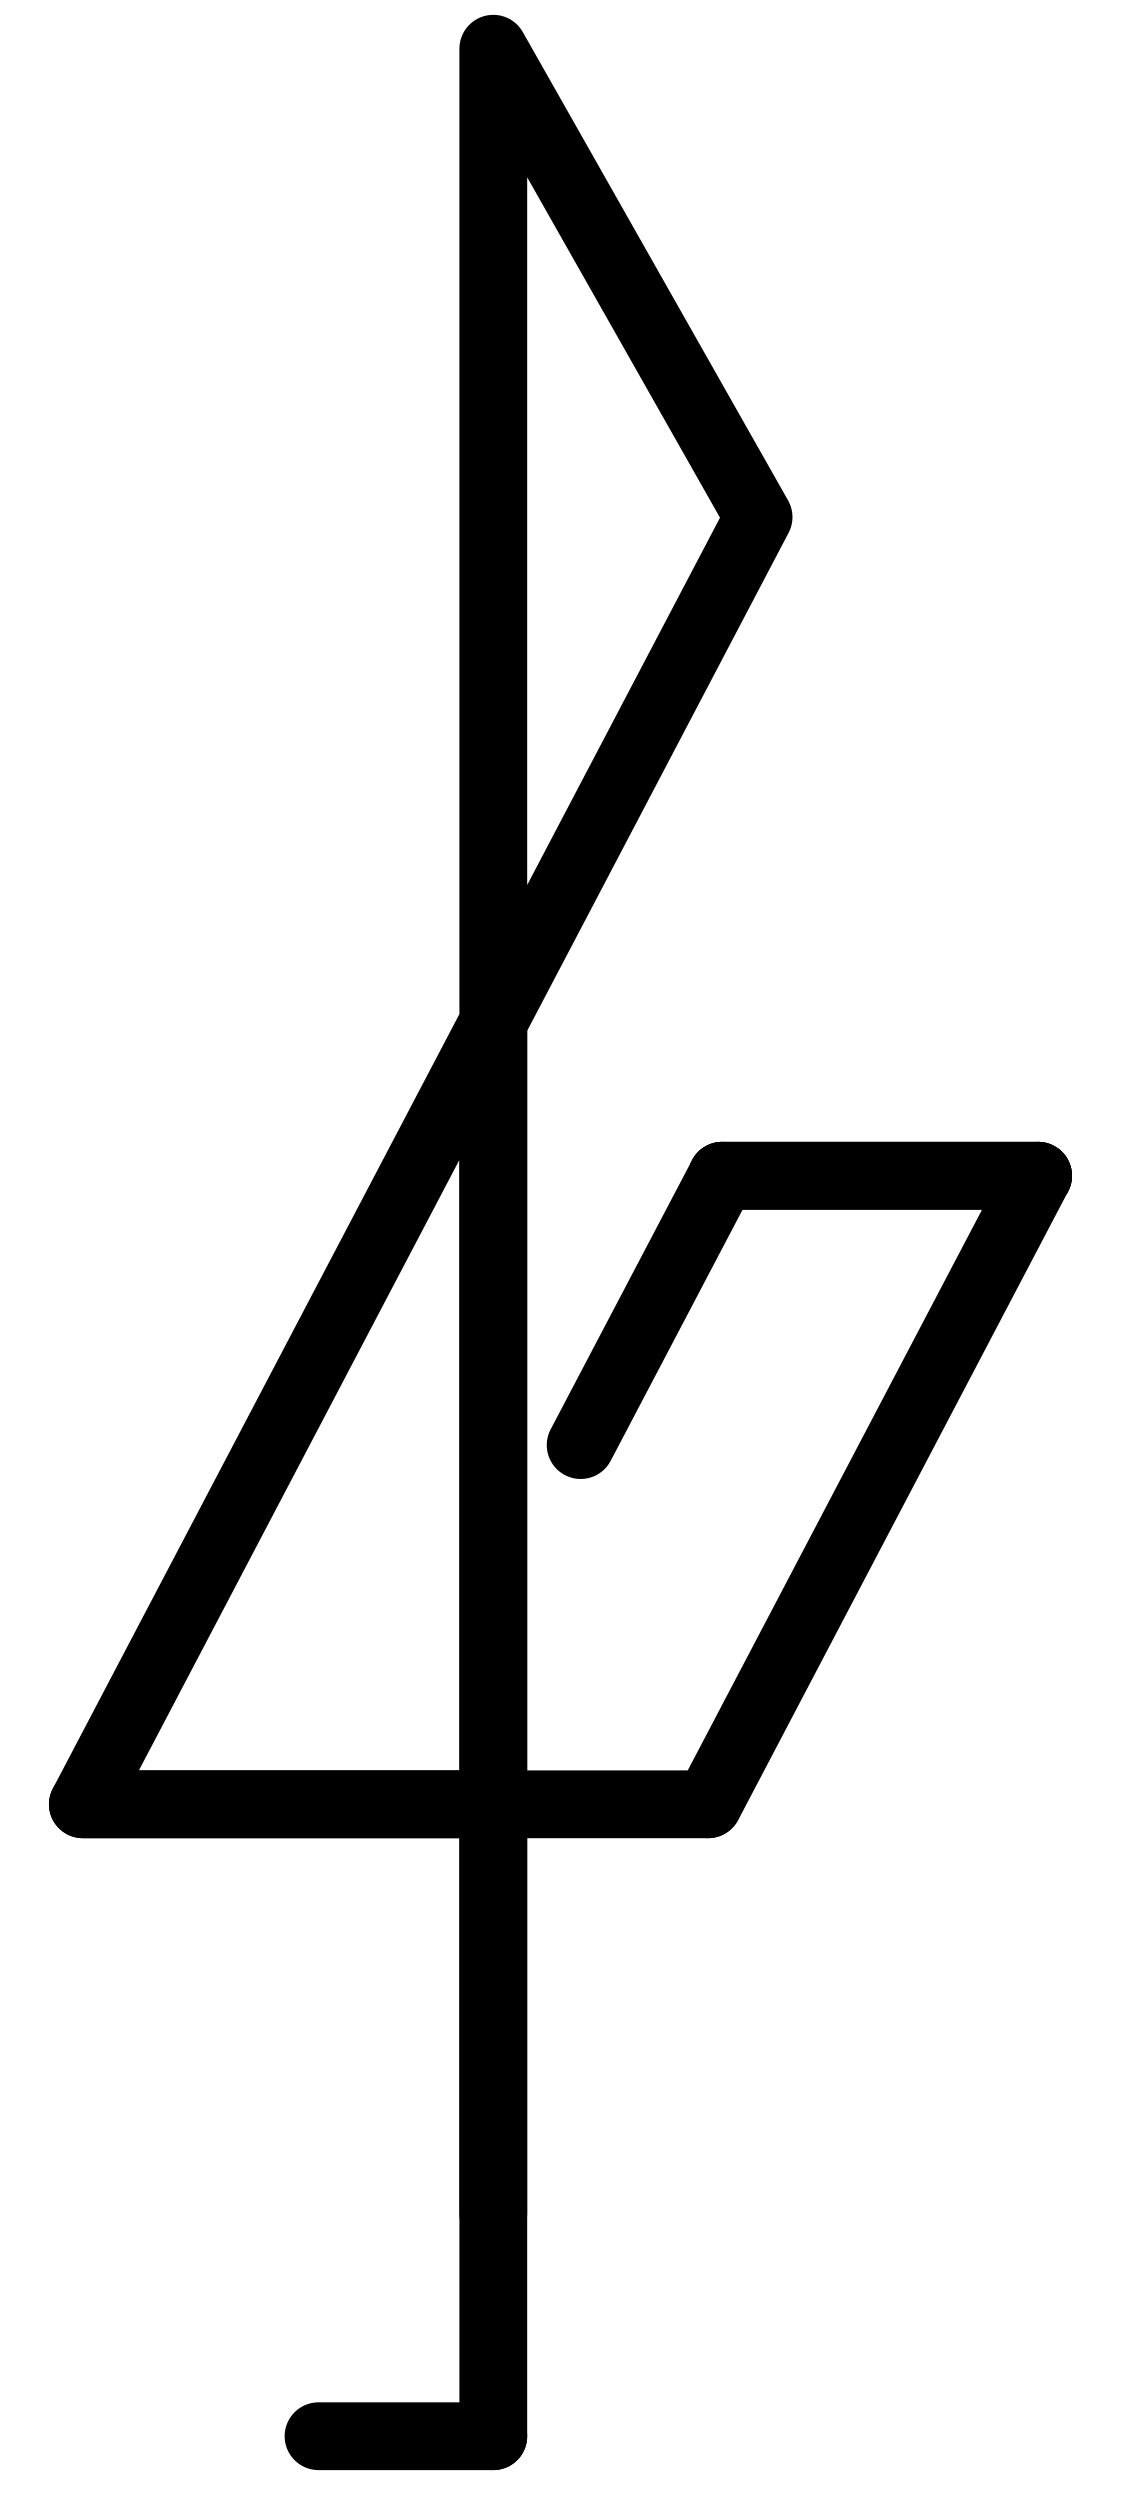
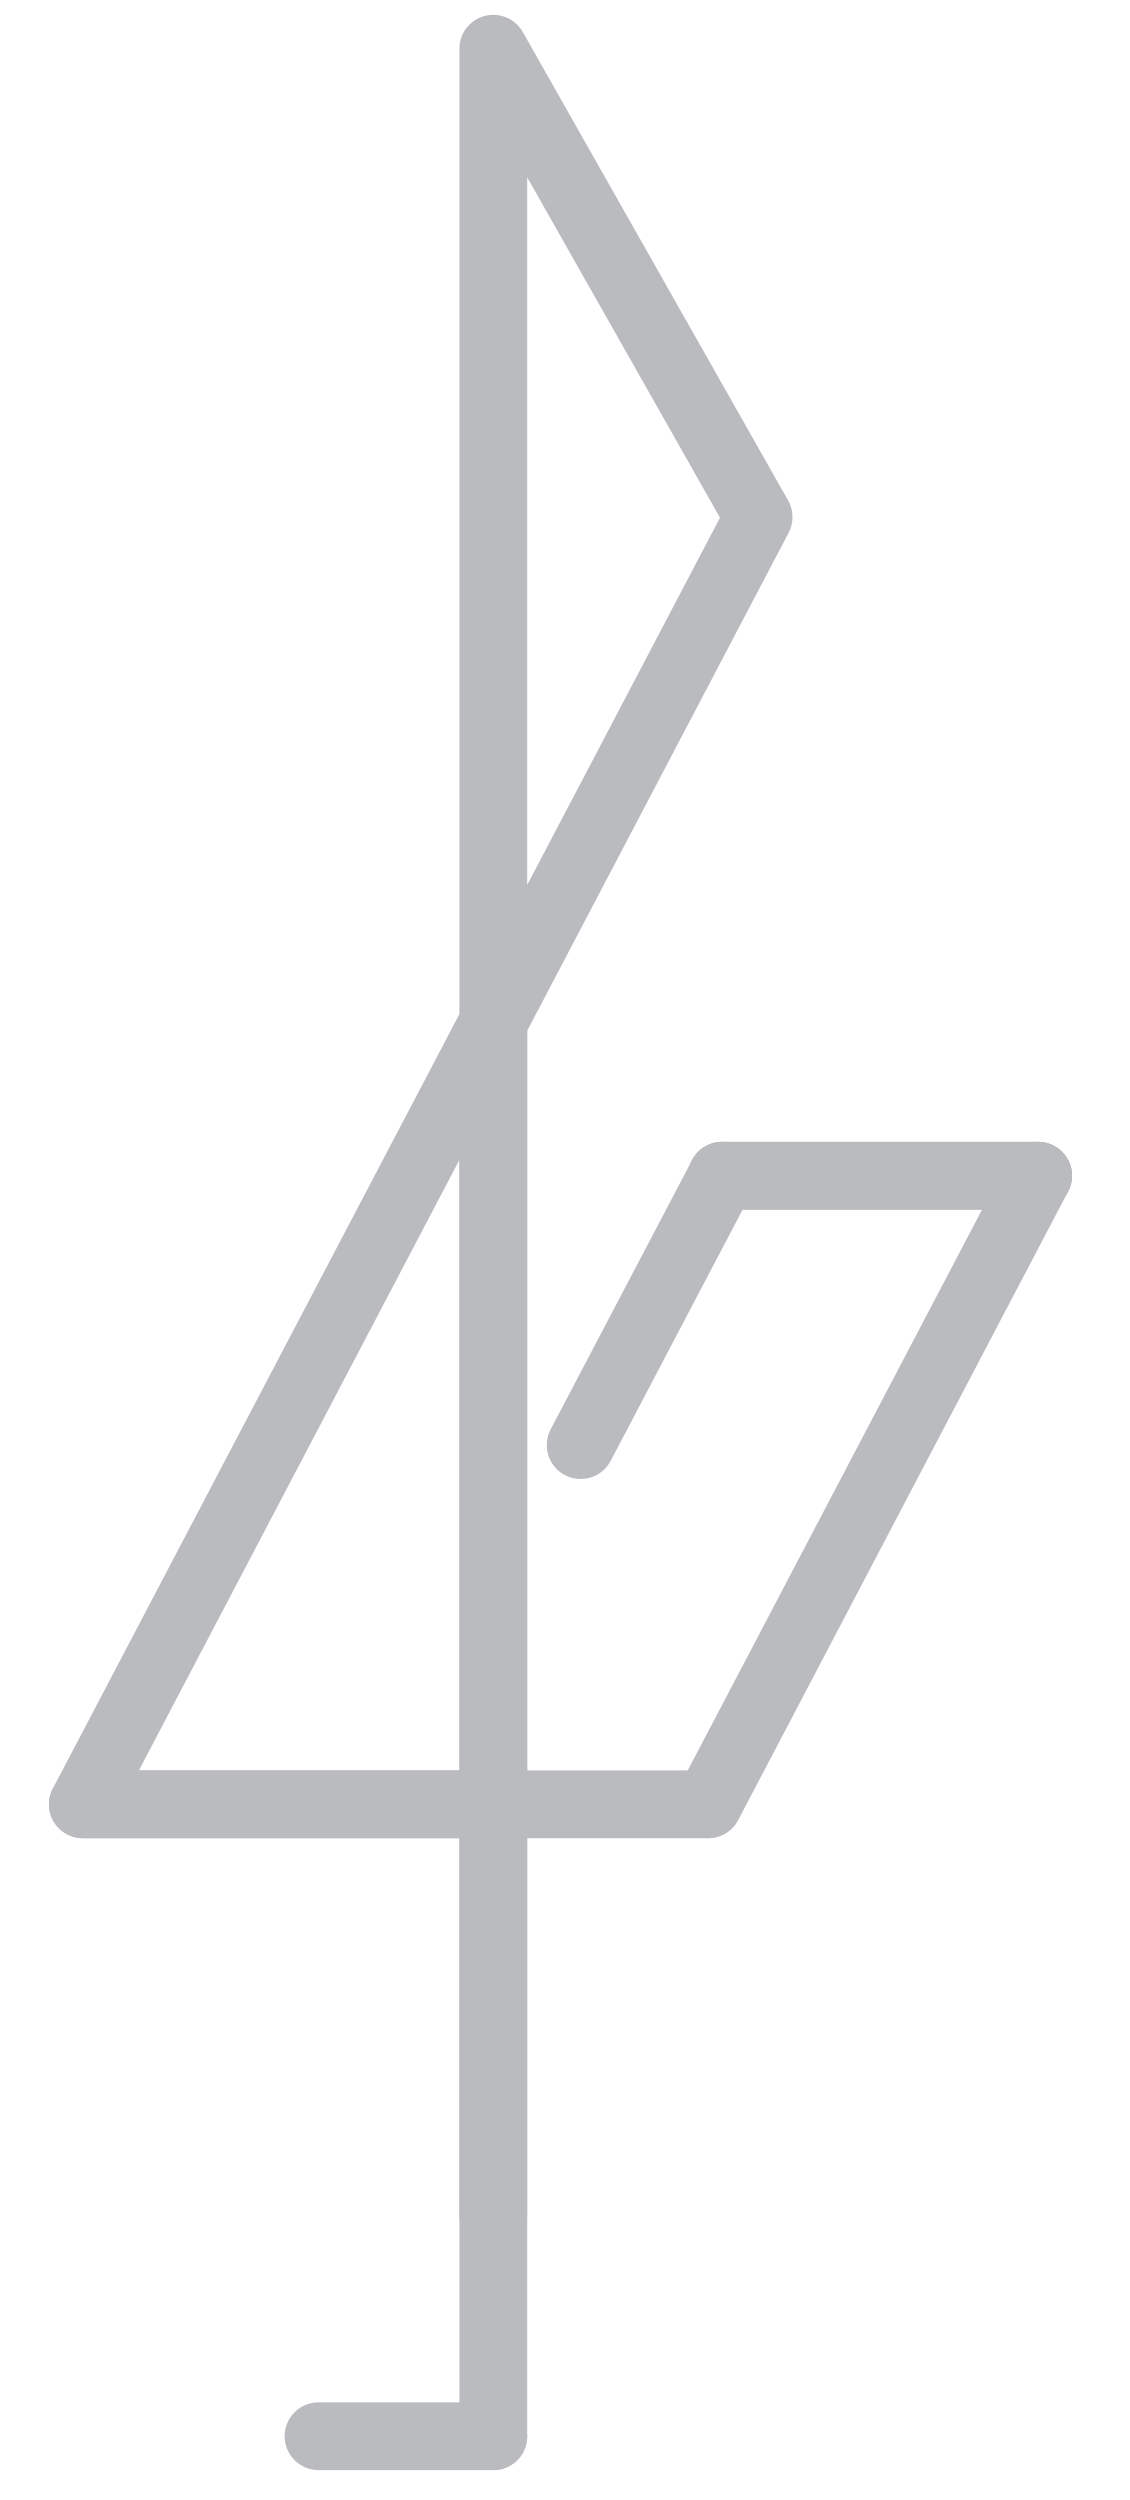
<svg xmlns="http://www.w3.org/2000/svg" width="100%" height="100%" viewBox="57 36 150 332">
  <defs>
    <style>
-             .cls-1{fill:none;stroke-linecap:round;stroke-linejoin:round;stroke-width:9px;}.cls-1{stroke:#000;}
+             .cls-1{fill:none;stroke-linecap:round;stroke-linejoin:round;stroke-width:9px;}.cls-1{stroke:#BABBBF;}
        </style>
  </defs>
  <g>
    <path class="cls-1" d="M122.51,359.53H99.3" />
    <g>
      <path class="cls-1" d="M122.51,330V171.78" />
      <line class="cls-1" x1="194.86" y1="192.14" x2="152.9" y2="192.14" />
      <line class="cls-1" x1="194.86" y1="192.14" x2="152.9" y2="192.14" />
      <path class="cls-1" d="M122.51,275.61H68" />
      <path class="cls-1" d="M122.51,359.53V42.47l35.23,62.2L68,275.61h83" />
      <line class="cls-1" x1="194.86" y1="192.14" x2="151.05" y2="275.61" />
      <line class="cls-1" x1="134.11" y1="227.91" x2="152.9" y2="192.14" />
    </g>
  </g>
</svg>
